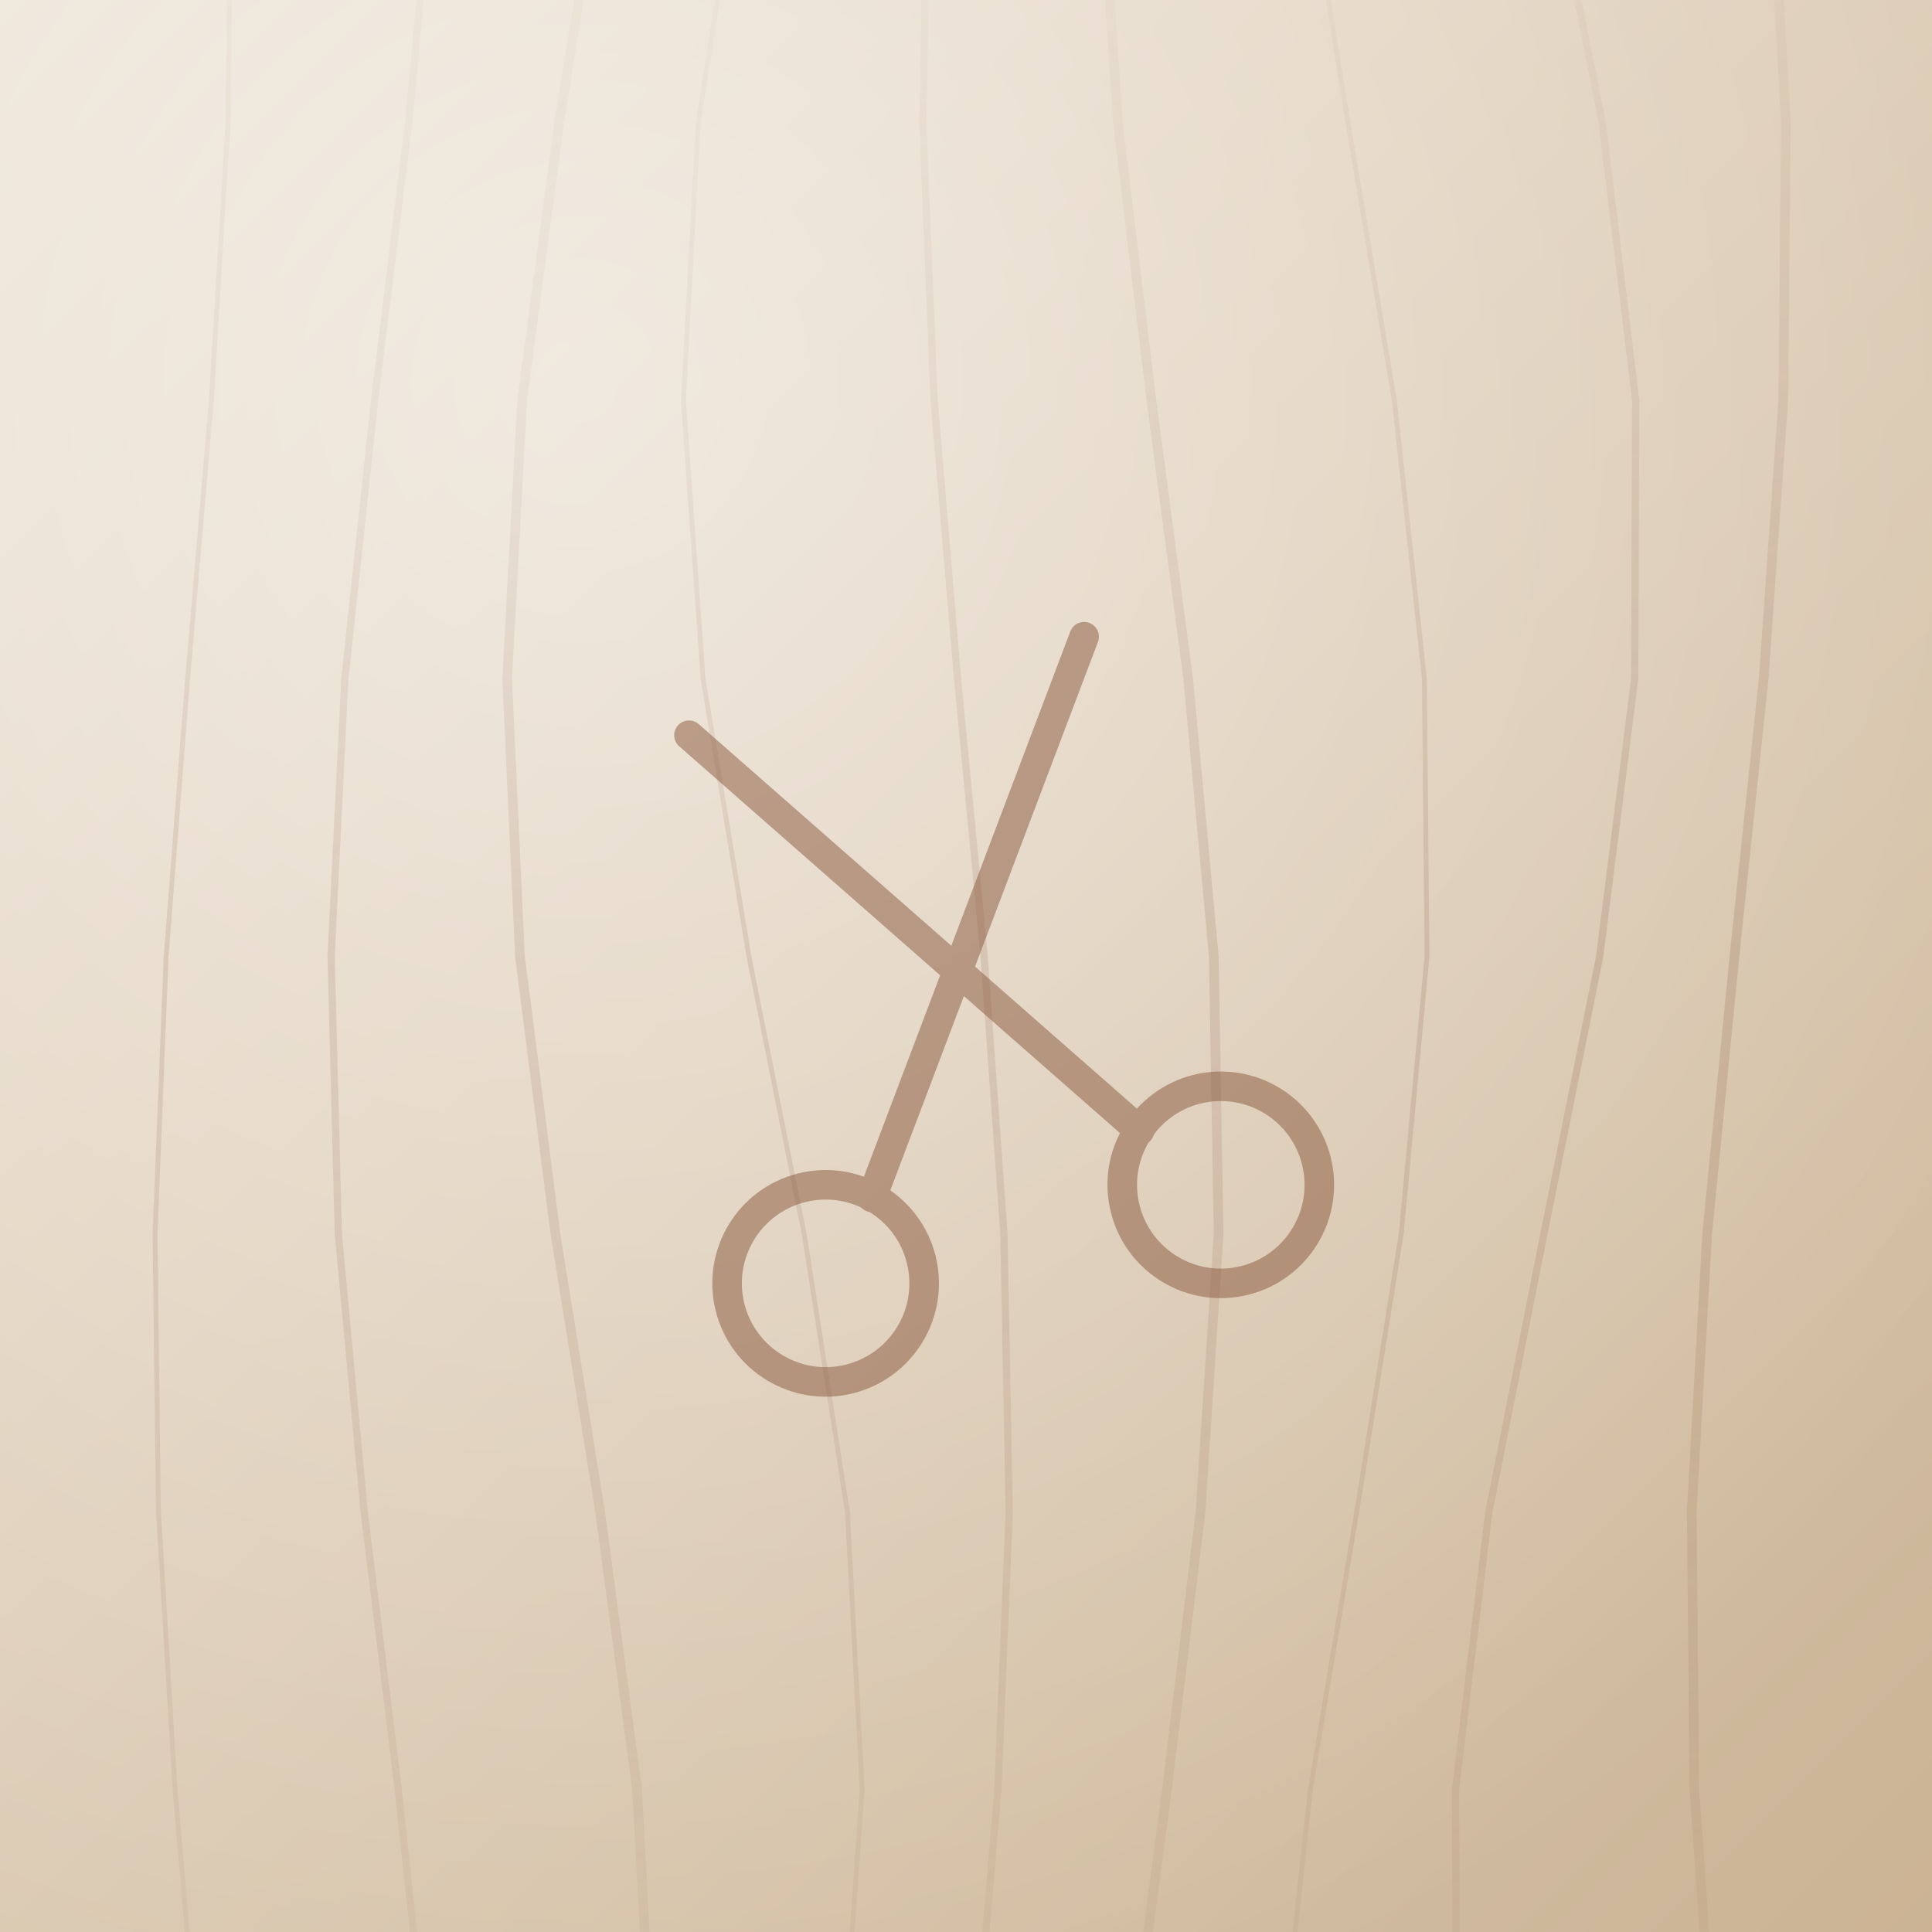
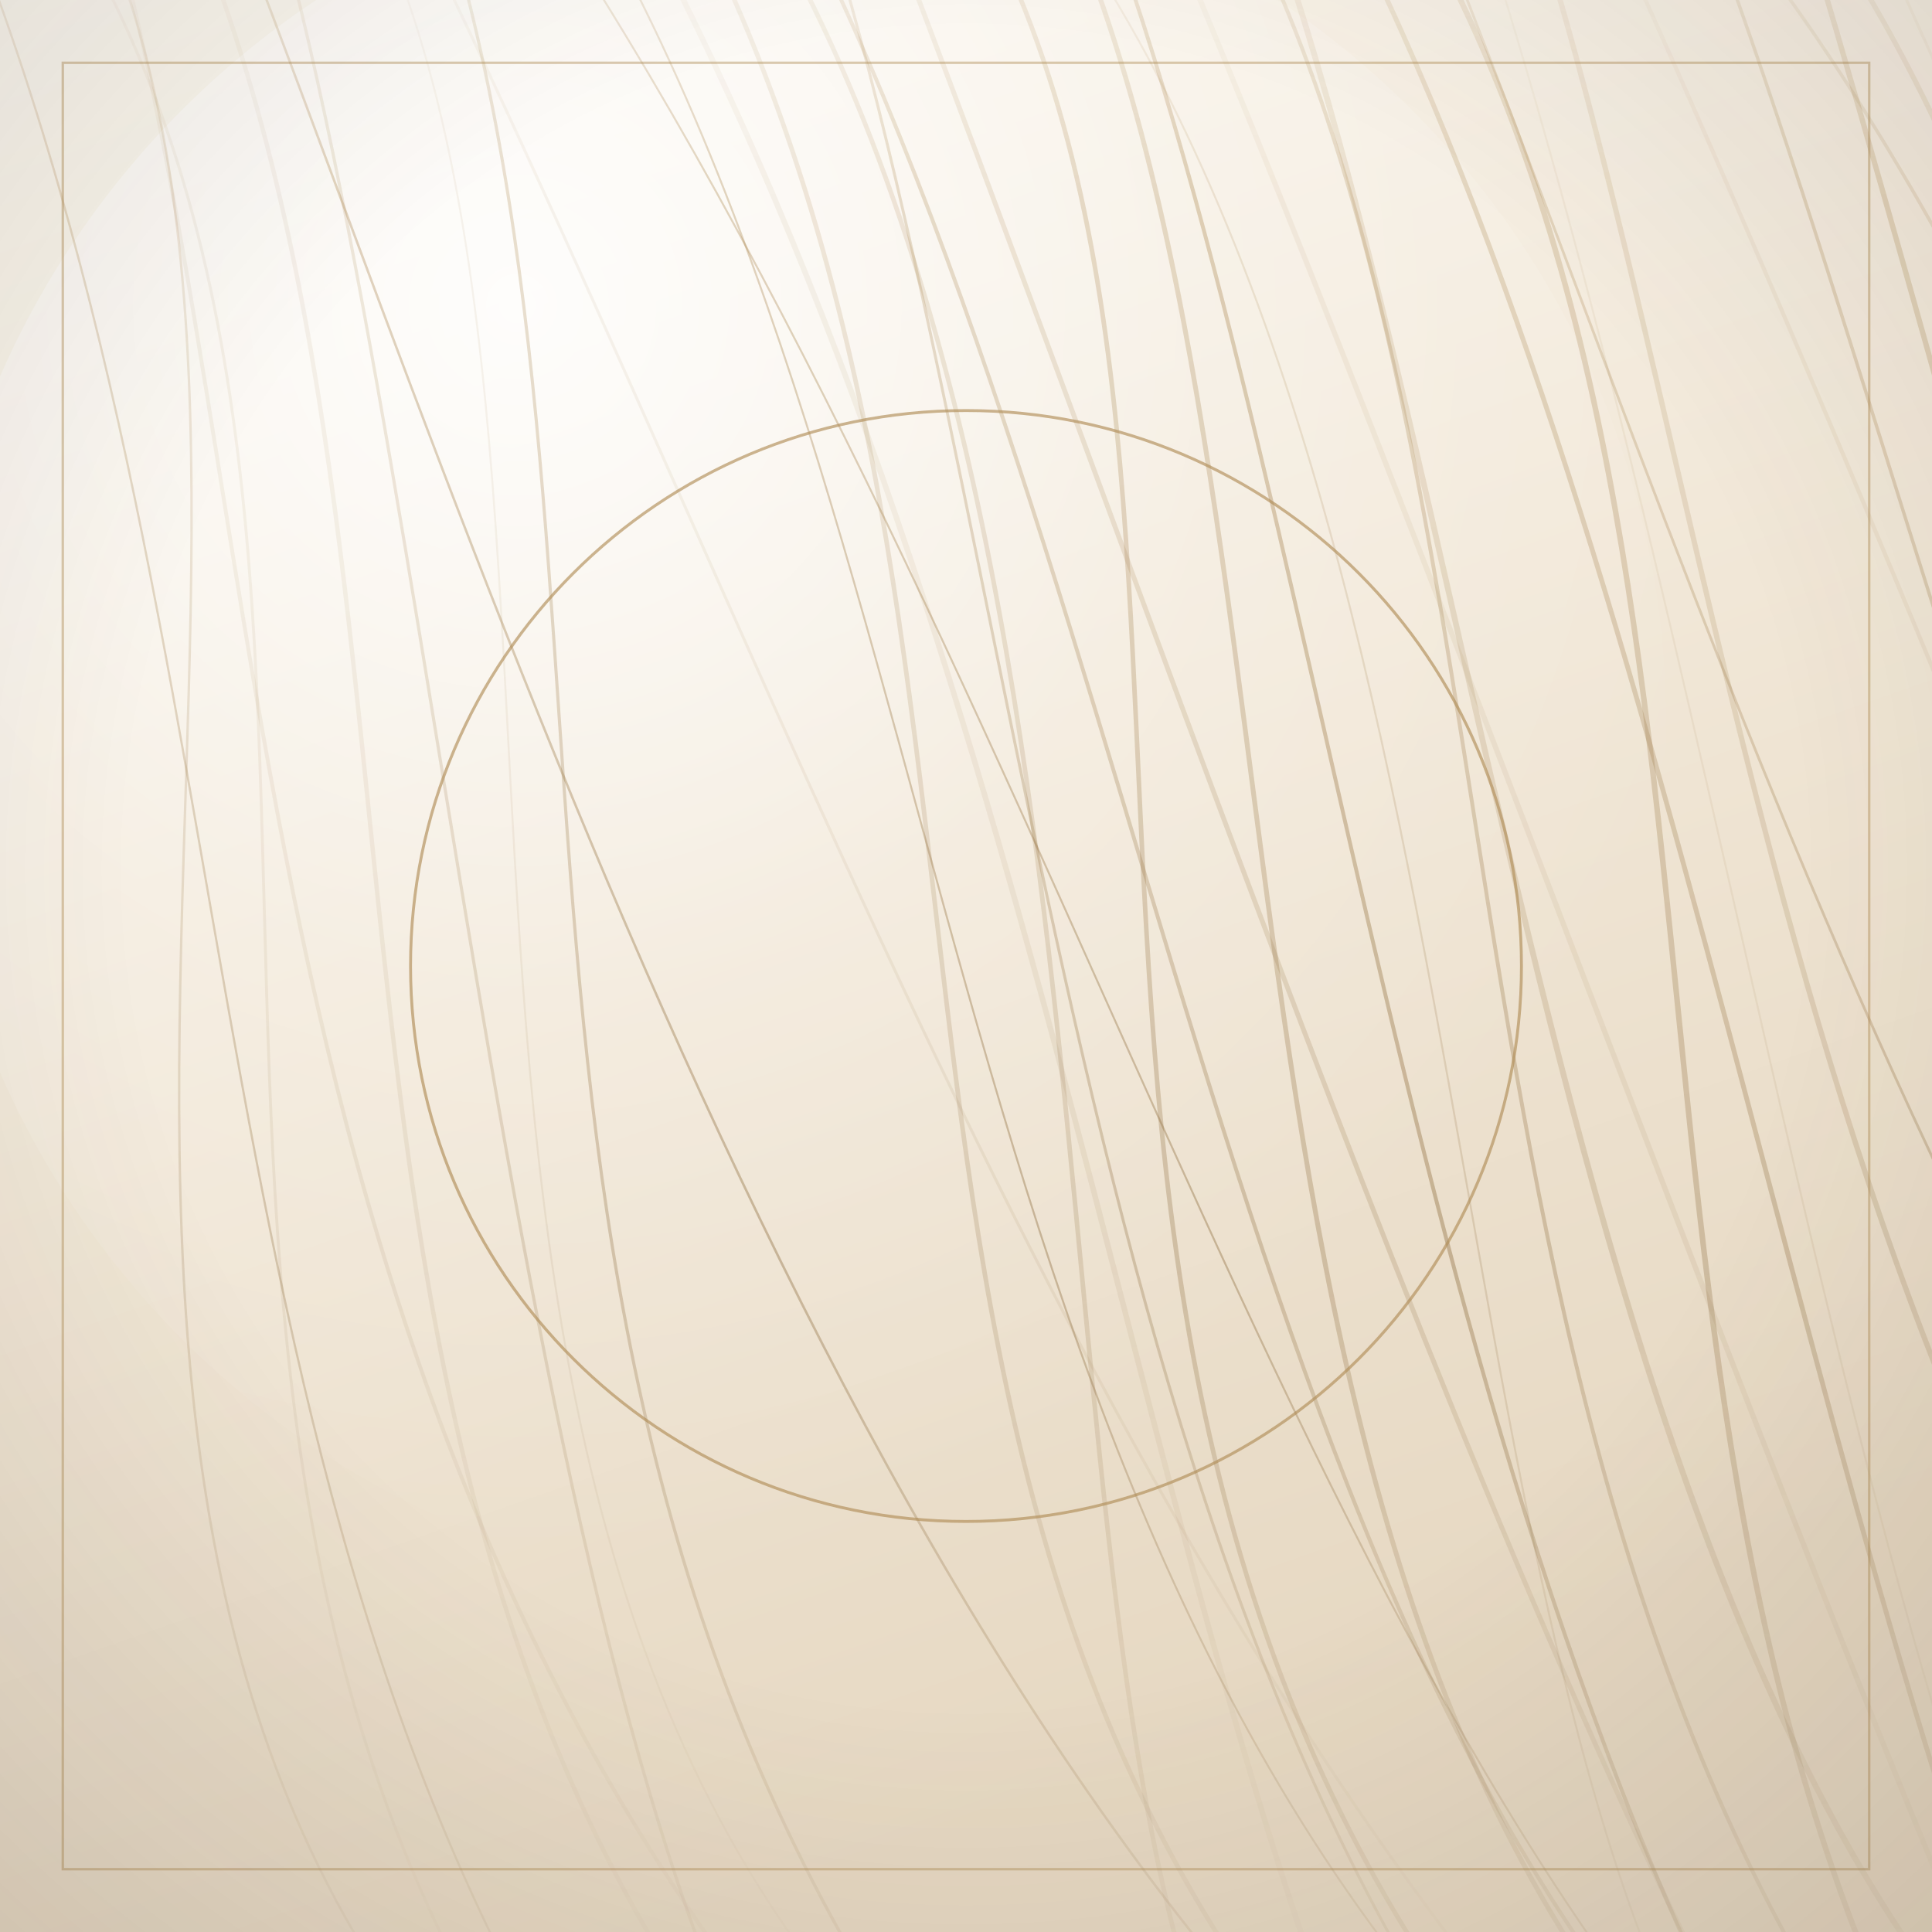
- <svg xmlns="http://www.w3.org/2000/svg" viewBox="0 0 800 800" width="800" height="800" role="img">
+ <svg xmlns="http://www.w3.org/2000/svg" viewBox="0 0 800 800" width="800" height="800" role="img" aria-label="Dámský střih">
  <defs>
-     <linearGradient id="b" x1="0" y1="0" x2="1" y2="1">
-       <stop offset="0" stop-color="#EADFCF" />
-       <stop offset="1" stop-color="#CBB394" />
+     <linearGradient id="bg" x1="0" y1="0" x2="0.35" y2="1">
+       <stop offset="0" stop-color="#FBF7F0" />
+       <stop offset=".55" stop-color="#F1E7D7" />
+       <stop offset="1" stop-color="#E6D8C2" />
    </linearGradient>
-     <linearGradient id="s" x1="0" y1="0" x2="0" y2="1">
-       <stop offset="0" stop-color="#87563A" stop-opacity=".05" />
-       <stop offset=".5" stop-color="#87563A" stop-opacity=".45" />
-       <stop offset="1" stop-color="#87563A" stop-opacity=".08" />
+     <linearGradient id="strand" x1="0" y1="0" x2="0" y2="1">
+       <stop offset="0" stop-color="#B08D57" stop-opacity="0" />
+       <stop offset=".18" stop-color="#B08D57" stop-opacity=".9" />
+       <stop offset=".62" stop-color="#8C6B3C" stop-opacity="1" />
+       <stop offset="1" stop-color="#8C6B3C" stop-opacity="0" />
    </linearGradient>
-     <radialGradient id="g" cx=".3" cy=".2" r=".9">
-       <stop offset="0" stop-color="#fff" stop-opacity=".5" />
-       <stop offset="1" stop-color="#fff" stop-opacity="0" />
+     <radialGradient id="glow" cx=".34" cy=".26" r=".72">
+       <stop offset="0" stop-color="#FFFFFF" stop-opacity=".85" />
+       <stop offset=".55" stop-color="#FFFFFF" stop-opacity=".22" />
+       <stop offset="1" stop-color="#FFFFFF" stop-opacity="0" />
+     </radialGradient>
+     <radialGradient id="vig" cx=".5" cy=".45" r=".78">
+       <stop offset=".55" stop-color="#2B1E14" stop-opacity="0" />
+       <stop offset="1" stop-color="#2B1E14" stop-opacity=".14" />
    </radialGradient>
  </defs>
-   <rect width="800" height="800" fill="url(#b)" />
-   <polyline points="95.8,-64.0 94.4,51.0 87.5,166.0 77.7,281.0 68.8,396.0 64.2,511.0 65.6,626.0 72.5,741.0 82.3,856.0" fill="none" stroke="url(#s)" stroke-width="2" stroke-linecap="round" opacity=".55" />
-   <polyline points="179.9,-64.0 169.2,51.0 155.1,166.0 142.8,281.0 137.1,396.0 140.1,511.0 150.8,626.0 164.9,741.0 177.2,856.0" fill="none" stroke="url(#s)" stroke-width="3" stroke-linecap="round" opacity=".55" />
-   <polyline points="250.0,-64.0 231.5,51.0 216.2,166.0 210.0,281.0 215.3,396.0 230.0,511.0 248.5,626.0 263.8,741.0 270.0,856.0" fill="none" stroke="url(#s)" stroke-width="4" stroke-linecap="round" opacity=".55" />
-   <polyline points="307.0,-64.0 289.1,51.0 283.0,166.0 291.1,281.0 310.1,396.0 333.0,511.0 350.9,626.0 357.0,741.0 348.9,856.0" fill="none" stroke="url(#s)" stroke-width="2" stroke-linecap="round" opacity=".55" />
-   <polyline points="384.3,-64.0 382.1,51.0 386.8,166.0 396.5,281.0 407.5,396.0 415.7,511.0 417.9,626.0 413.2,741.0 403.5,856.0" fill="none" stroke="url(#s)" stroke-width="3" stroke-linecap="round" opacity=".55" />
-   <polyline points="455.4,-64.0 462.9,51.0 476.8,166.0 492.0,281.0 502.6,396.0 504.6,511.0 497.1,626.0 483.2,741.0 468.0,856.0" fill="none" stroke="url(#s)" stroke-width="4" stroke-linecap="round" opacity=".55" />
-   <polyline points="539.8,-64.0 558.2,51.0 577.4,166.0 589.8,281.0 590.9,396.0 580.2,511.0 561.8,626.0 542.6,741.0 530.2,856.0" fill="none" stroke="url(#s)" stroke-width="2" stroke-linecap="round" opacity=".55" />
-   <polyline points="640.7,-64.0 663.5,51.0 677.3,166.0 676.9,281.0 662.4,396.0 639.3,511.0 616.5,626.0 602.7,741.0 603.1,856.0" fill="none" stroke="url(#s)" stroke-width="3" stroke-linecap="round" opacity=".55" />
-   <polyline points="733.1,-64.0 739.5,51.0 738.4,166.0 730.3,281.0 718.2,396.0 706.9,511.0 700.5,626.0 701.6,741.0 709.7,856.0" fill="none" stroke="url(#s)" stroke-width="4" stroke-linecap="round" opacity=".55" />
-   <rect width="800" height="800" fill="url(#g)" />
-   <g stroke="#87563A" stroke-width="12.24" fill="none" opacity=".5" stroke-linecap="round" stroke-linejoin="round" transform="translate(400 416) rotate(-14)">
-     <circle cx="-84.32" cy="97.92" r="40.8" />
-     <circle cx="84.32" cy="97.92" r="40.8" />
-     <path d="M-57.12 68 L84.32 -136" />
-     <path d="M57.12 68 L-84.32 -136" />
-   </g>
+   <rect width="800" height="800" fill="url(#bg)" />
+   <circle cx="330" cy="300" r="360" fill="url(#glow)" />
+   <path d="M-40,-96 C117.4,237.2 61.1,603.6 257.7,896" fill="none" stroke="url(#strand)" stroke-width="0.9" stroke-linecap="round" opacity="0.3" />
+   <path d="M-17.4,-96 C218.9,171 -1.2,573.9 240.4,896" fill="none" stroke="url(#strand)" stroke-width="1.2" stroke-linecap="round" opacity="0.1" />
+   <path d="M5.1,-96 C189,147.7 -65,626.1 223.1,896" fill="none" stroke="url(#strand)" stroke-width="1" stroke-linecap="round" opacity="0.2" />
+   <path d="M27.7,-96 C124.2,182.9 75.6,576.1 368.5,896" fill="none" stroke="url(#strand)" stroke-width="1.6" stroke-linecap="round" opacity="0.1" />
+   <path d="M50.3,-96 C215.1,205.4 82.2,608.2 337.6,896" fill="none" stroke="url(#strand)" stroke-width="1.8" stroke-linecap="round" opacity="0.1" />
+   <path d="M72.8,-96 C174.6,149.8 319.1,651.7 580.8,896" fill="none" stroke="url(#strand)" stroke-width="1" stroke-linecap="round" opacity="0.4" />
+   <path d="M95.4,-96 C180.5,136.9 203.5,676.5 330.9,896" fill="none" stroke="url(#strand)" stroke-width="1.3" stroke-linecap="round" opacity="0.2" />
+   <path d="M117.9,-96 C297,128.2 98.7,647.2 417.7,896" fill="none" stroke="url(#strand)" stroke-width="0.8" stroke-linecap="round" opacity="0.1" />
+   <path d="M140.5,-96 C308.6,228.4 432.1,630.6 678.5,896" fill="none" stroke="url(#strand)" stroke-width="1.2" stroke-linecap="round" opacity="0.1" />
+   <path d="M163.1,-96 C287.9,212.9 157.2,565.3 410.8,896" fill="none" stroke="url(#strand)" stroke-width="1.3" stroke-linecap="round" opacity="0.3" />
+   <path d="M185.6,-96 C423.7,229.4 518,668.4 733.5,896" fill="none" stroke="url(#strand)" stroke-width="0.8" stroke-linecap="round" opacity="0.4" />
+   <path d="M208.2,-96 C410.6,189.1 368.6,635.2 656.4,896" fill="none" stroke="url(#strand)" stroke-width="0.8" stroke-linecap="round" opacity="0.4" />
+   <path d="M230.8,-96 C431.3,239.4 462.7,639.7 575.4,896" fill="none" stroke="url(#strand)" stroke-width="2.3" stroke-linecap="round" opacity="0.1" />
+   <path d="M253.3,-96 C464.4,237.5 304.3,608 578,896" fill="none" stroke="url(#strand)" stroke-width="1.9" stroke-linecap="round" opacity="0.2" />
+   <path d="M275.9,-96 C494,184.6 408.5,693.5 522.1,896" fill="none" stroke="url(#strand)" stroke-width="1.9" stroke-linecap="round" opacity="0.2" />
+   <path d="M298.5,-96 C479.8,209.2 498.9,680.6 732.4,896" fill="none" stroke="url(#strand)" stroke-width="1.6" stroke-linecap="round" opacity="0.3" />
+   <path d="M321,-96 C424.5,177.4 432.1,637.1 638,896" fill="none" stroke="url(#strand)" stroke-width="1.2" stroke-linecap="round" opacity="0.3" />
+   <path d="M343.6,-96 C472.3,233.5 602.3,632.2 745.4,896" fill="none" stroke="url(#strand)" stroke-width="2" stroke-linecap="round" opacity="0.2" />
+   <path d="M366.2,-96 C568.5,150.8 354.6,565.5 654.7,896" fill="none" stroke="url(#strand)" stroke-width="1.9" stroke-linecap="round" opacity="0.3" />
+   <path d="M388.7,-96 C633.5,153.8 576.8,679.9 727.1,896" fill="none" stroke="url(#strand)" stroke-width="0.8" stroke-linecap="round" opacity="0.2" />
+   <path d="M411.3,-96 C568.8,161.3 463.4,646.6 724.3,896" fill="none" stroke="url(#strand)" stroke-width="2" stroke-linecap="round" opacity="0.3" />
+   <path d="M433.8,-96 C550.1,168 567,577.6 743.4,896" fill="none" stroke="url(#strand)" stroke-width="1.6" stroke-linecap="round" opacity="0.4" />
+   <path d="M456.4,-96 C590.8,214.3 719.8,593.5 853,896" fill="none" stroke="url(#strand)" stroke-width="2.2" stroke-linecap="round" opacity="0.1" />
+   <path d="M479,-96 C655.9,157 562.4,584 800.2,896" fill="none" stroke="url(#strand)" stroke-width="1.6" stroke-linecap="round" opacity="0.3" />
+   <path d="M501.5,-96 C618,161.1 636.4,702 870.9,896" fill="none" stroke="url(#strand)" stroke-width="2.4" stroke-linecap="round" opacity="0.2" />
+   <path d="M524.1,-96 C687.2,176.4 736,603.6 858.9,896" fill="none" stroke="url(#strand)" stroke-width="2" stroke-linecap="round" opacity="0.3" />
+   <path d="M546.7,-96 C758.2,185.3 633,581.6 813.8,896" fill="none" stroke="url(#strand)" stroke-width="2.3" stroke-linecap="round" opacity="0.3" />
+   <path d="M569.2,-96 C696.8,210.5 807.4,622.5 1076,896" fill="none" stroke="url(#strand)" stroke-width="1.1" stroke-linecap="round" opacity="0.3" />
+   <path d="M591.8,-96 C708.9,232.8 749.3,630.5 868.6,896" fill="none" stroke="url(#strand)" stroke-width="0.8" stroke-linecap="round" opacity="0.1" />
+   <path d="M614.4,-96 C719.2,178.3 723.7,595.9 1003.9,896" fill="none" stroke="url(#strand)" stroke-width="2.2" stroke-linecap="round" opacity="0.2" />
+   <path d="M636.9,-96 C752,144.4 924.1,577.4 1045.8,896" fill="none" stroke="url(#strand)" stroke-width="1.7" stroke-linecap="round" opacity="0.1" />
+   <path d="M659.5,-96 C913.7,147.5 996.4,699.8 1186.9,896" fill="none" stroke="url(#strand)" stroke-width="1.4" stroke-linecap="round" opacity="0.2" />
+   <path d="M682.1,-96 C800.4,176.1 879.3,685.4 1141.9,896" fill="none" stroke="url(#strand)" stroke-width="1.4" stroke-linecap="round" opacity="0.3" />
+   <path d="M704.6,-96 C960.2,185.5 844.5,649.3 1113.2,896" fill="none" stroke="url(#strand)" stroke-width="2.1" stroke-linecap="round" opacity="0.2" />
+   <path d="M727.2,-96 C813.5,171.3 925.5,663 1048.3,896" fill="none" stroke="url(#strand)" stroke-width="2.2" stroke-linecap="round" opacity="0.3" />
+   <path d="M749.7,-96 C847.1,161.5 1113.1,621.2 1293.7,896" fill="none" stroke="url(#strand)" stroke-width="1.2" stroke-linecap="round" opacity="0.1" />
+   <path d="M772.3,-96 C969.4,187.6 920.8,591.4 1158.9,896" fill="none" stroke="url(#strand)" stroke-width="2" stroke-linecap="round" opacity="0.2" />
+   <path d="M794.9,-96 C1027,150.7 1216.1,641.9 1370.3,896" fill="none" stroke="url(#strand)" stroke-width="2.4" stroke-linecap="round" opacity="0.2" />
+   <path d="M817.4,-96 C942.6,173.6 965,644.4 1088.2,896" fill="none" stroke="url(#strand)" stroke-width="1.7" stroke-linecap="round" opacity="0.1" />
+   <path d="M840,-96 C956.3,216.7 829.1,611.2 1120.6,896" fill="none" stroke="url(#strand)" stroke-width="2.2" stroke-linecap="round" opacity="0.3" />
+   <circle cx="400" cy="400" r="230" fill="none" stroke="#B08D57" stroke-width="1.2" opacity=".65" />
+   <rect x="26" y="26" width="748" height="748" fill="none" stroke="#B08D57" stroke-width="1" opacity=".45" />
+   <rect width="800" height="800" fill="url(#vig)" />
</svg>
